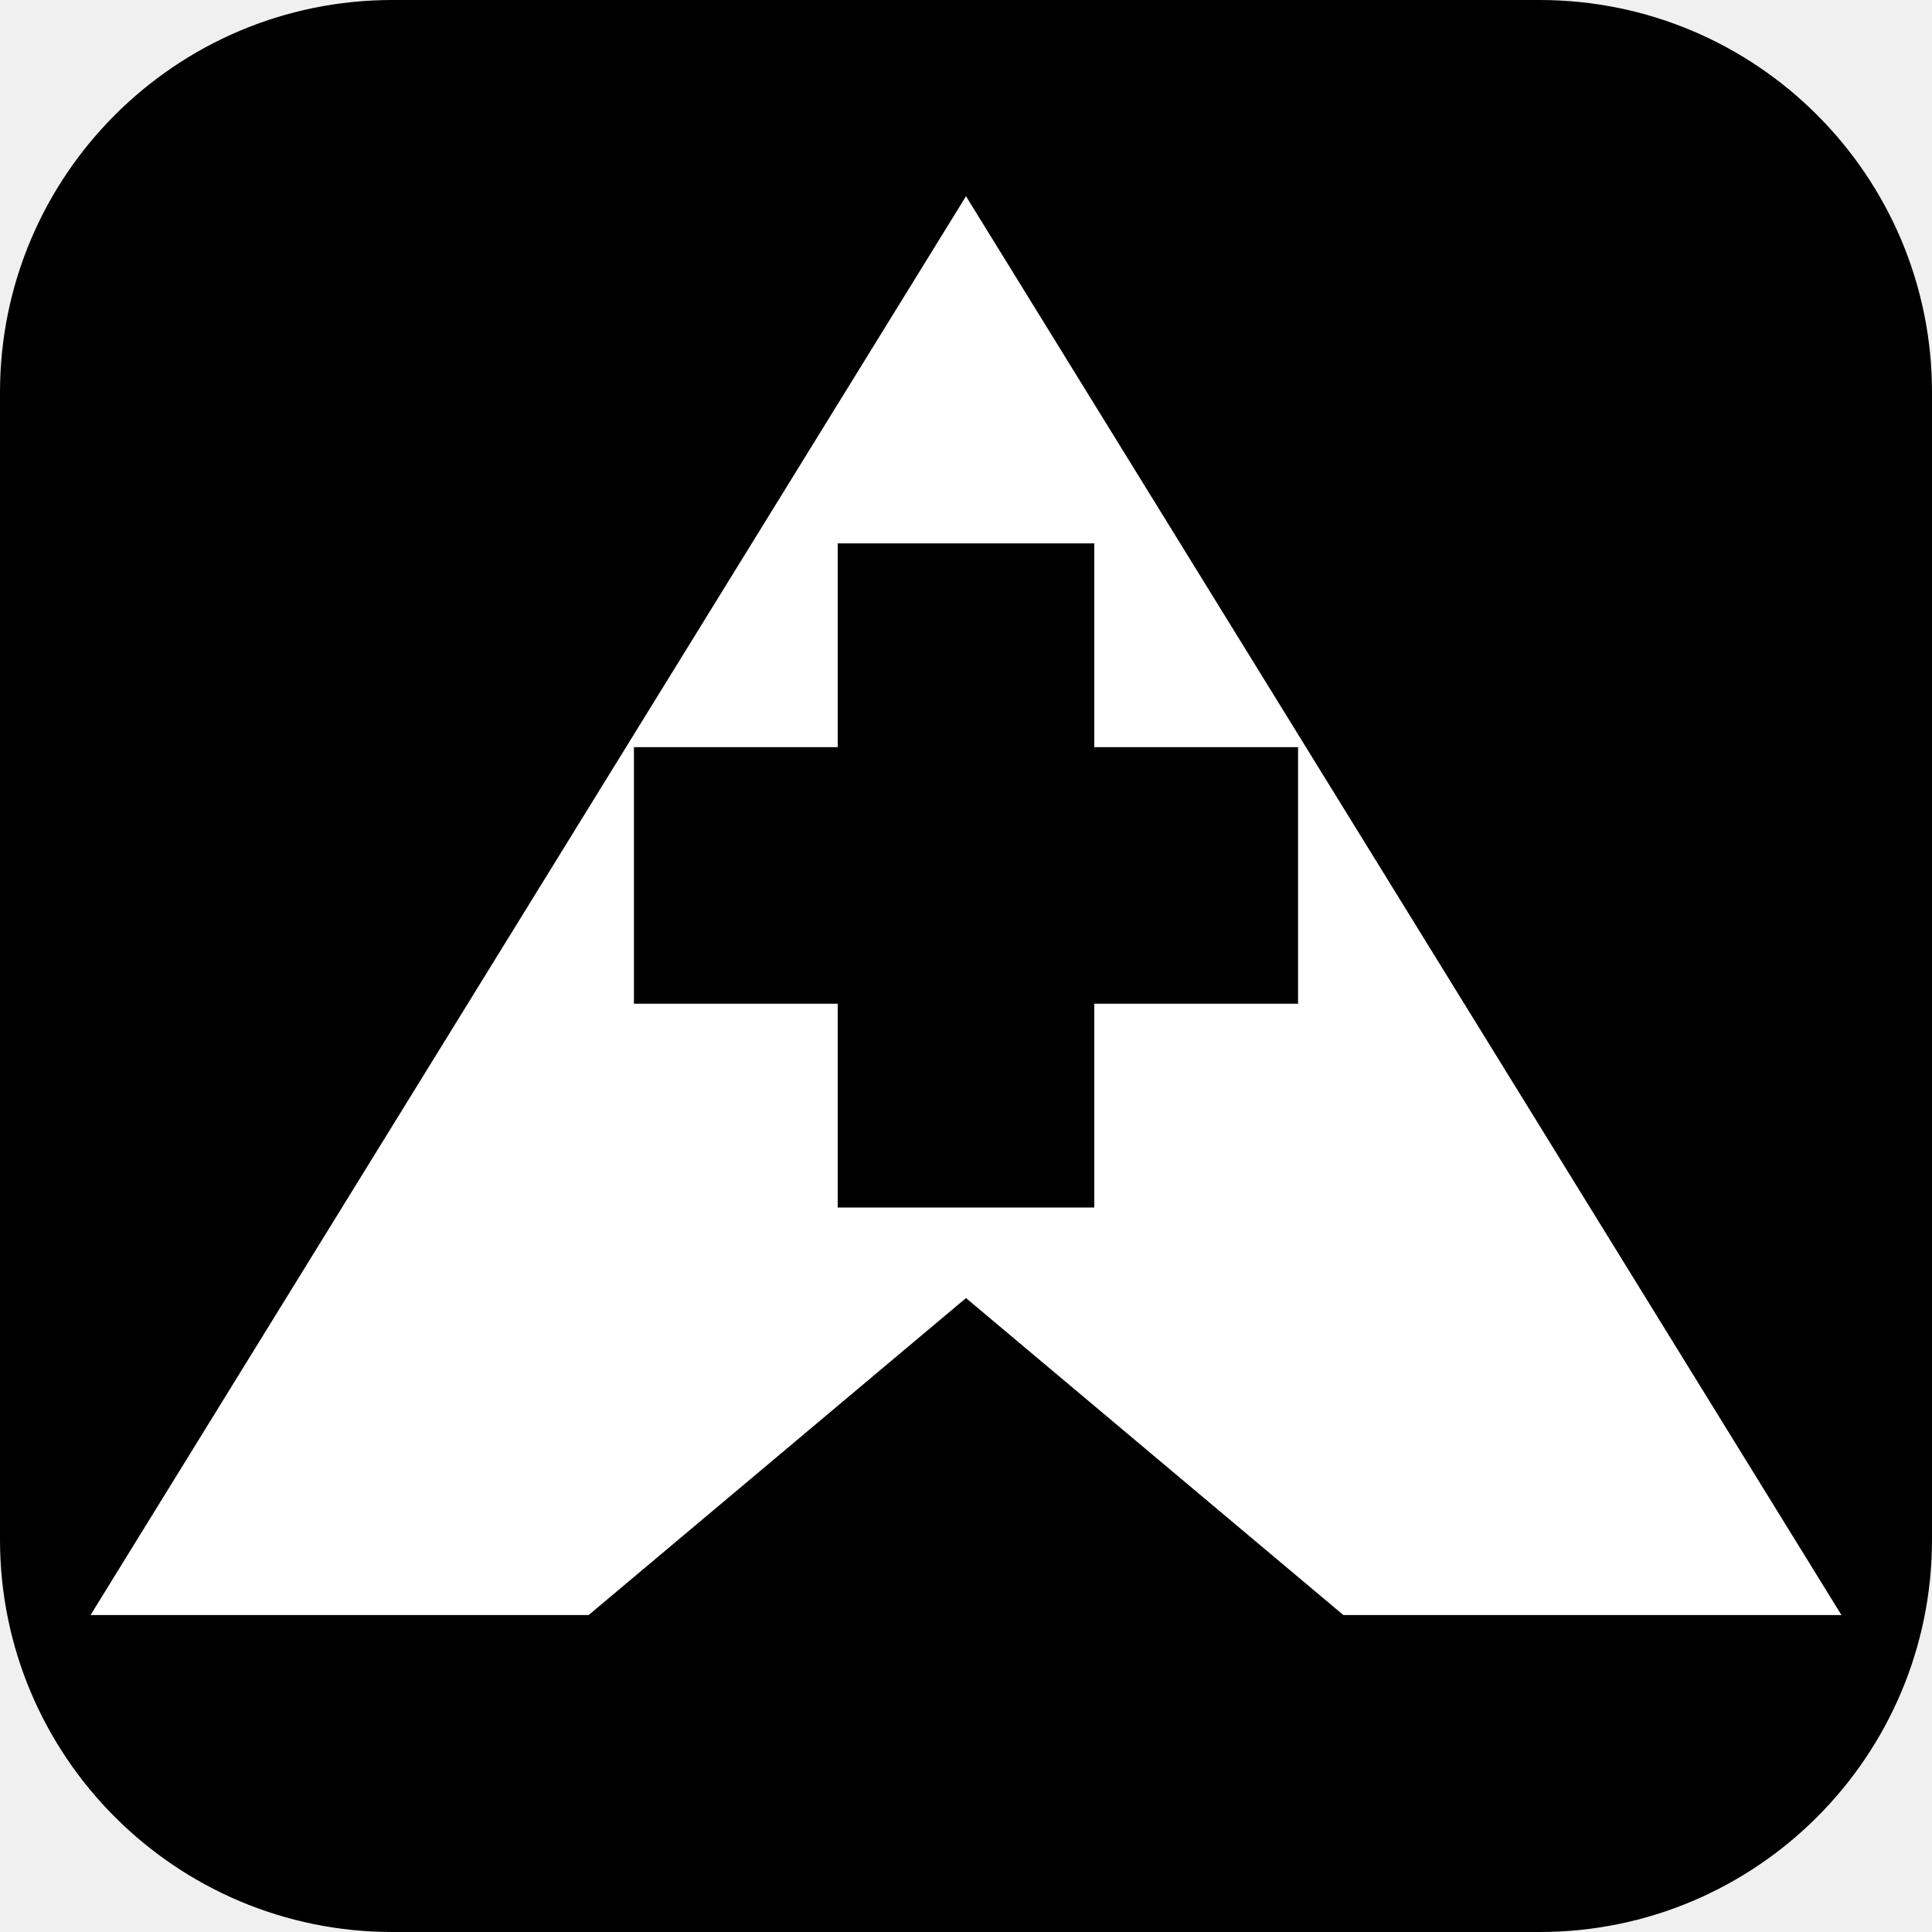
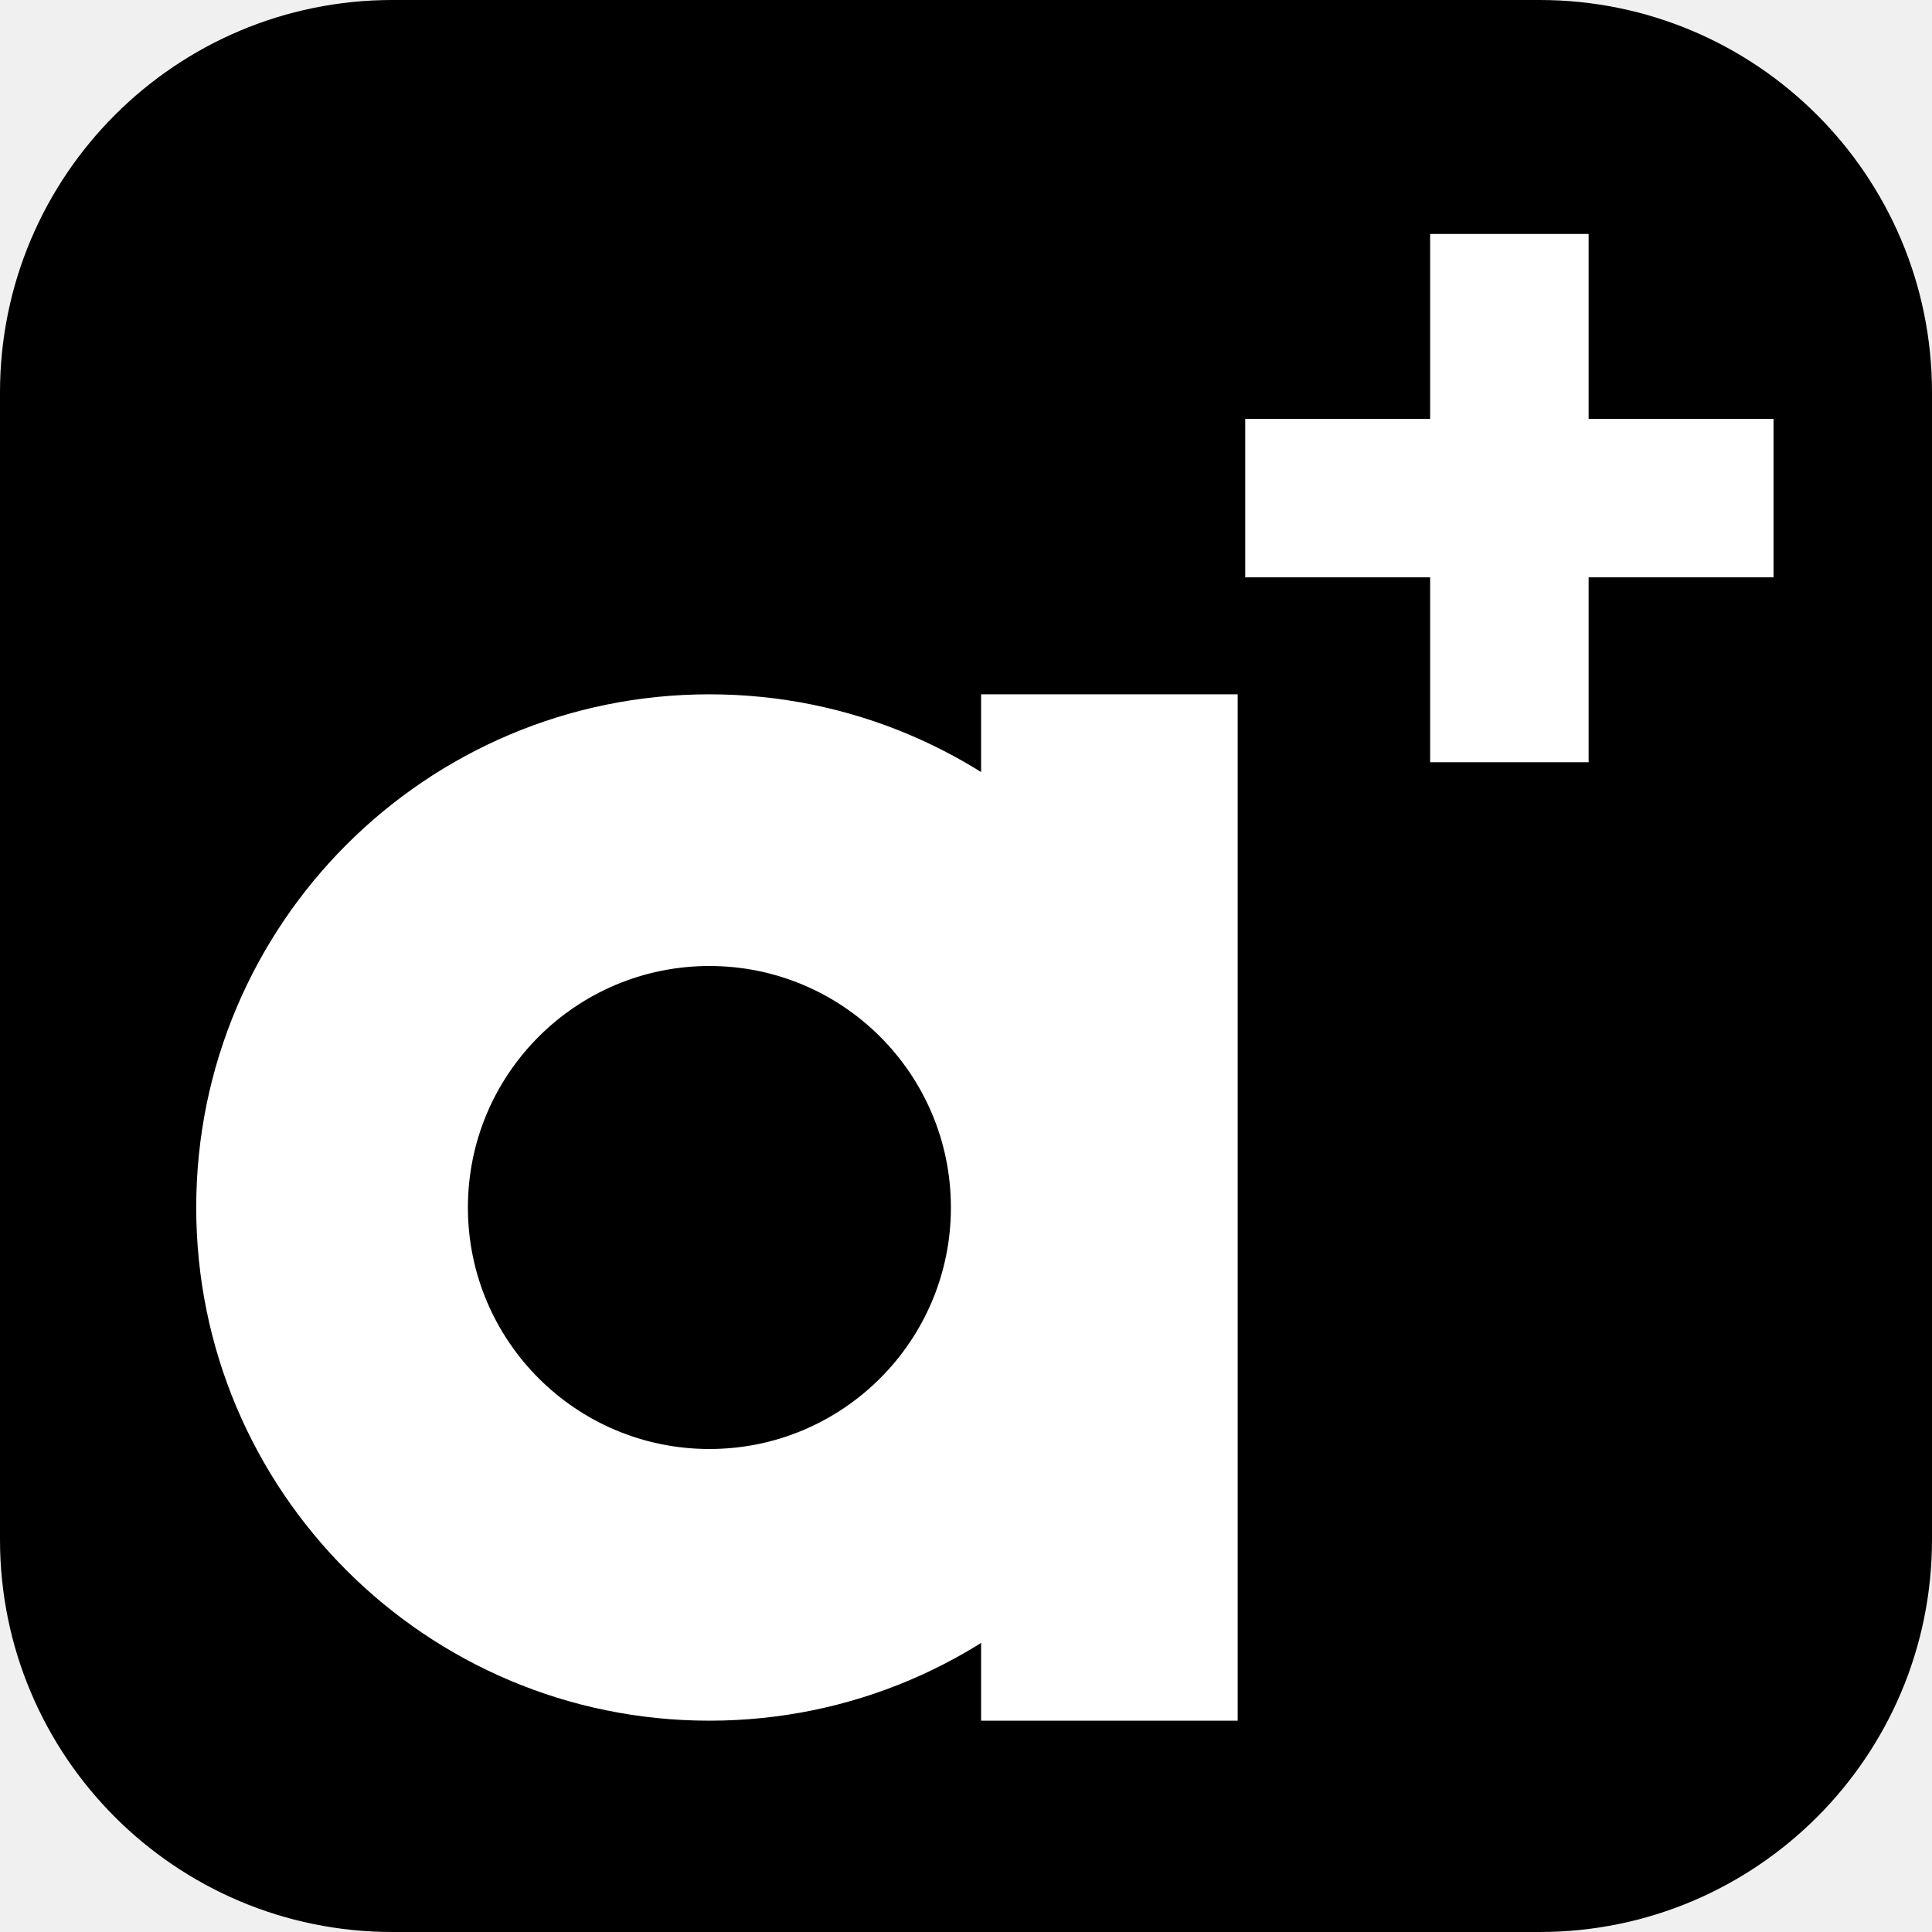
- <svg xmlns="http://www.w3.org/2000/svg" viewBox="0 0 256 256" width="256" height="256" role="img" aria-label="Atlas">
+ <svg xmlns="http://www.w3.org/2000/svg" viewBox="0 0 256 256" width="256" height="256" role="img" aria-label="atlas">
  <rect width="256" height="256" rx="52" fill="#000" />
-   <path fill="#fff" fill-rule="evenodd" d="M128 26 244 214 12 214Z            M128 172 178 214 78 214Z            M111 72H145V99H172V133H145V160H111V133H84V99H111Z" />
+   <path fill="#fff" fill-rule="evenodd" d="M26 160a68 68 0 1 0 136 0a68 68 0 1 0 -136 0ZM62 160a32 32 0 1 0 64 0a32 32 0 1 0 -64 0Z" />
+   <path fill="#fff" d="M130 92h34v136h-34Z" />
+   <path fill="#fff" d="M189.5 31H210.5V55.5H235V76.5H210.5V101H189.5V76.5H165V55.5H189.5Z" />
</svg>
